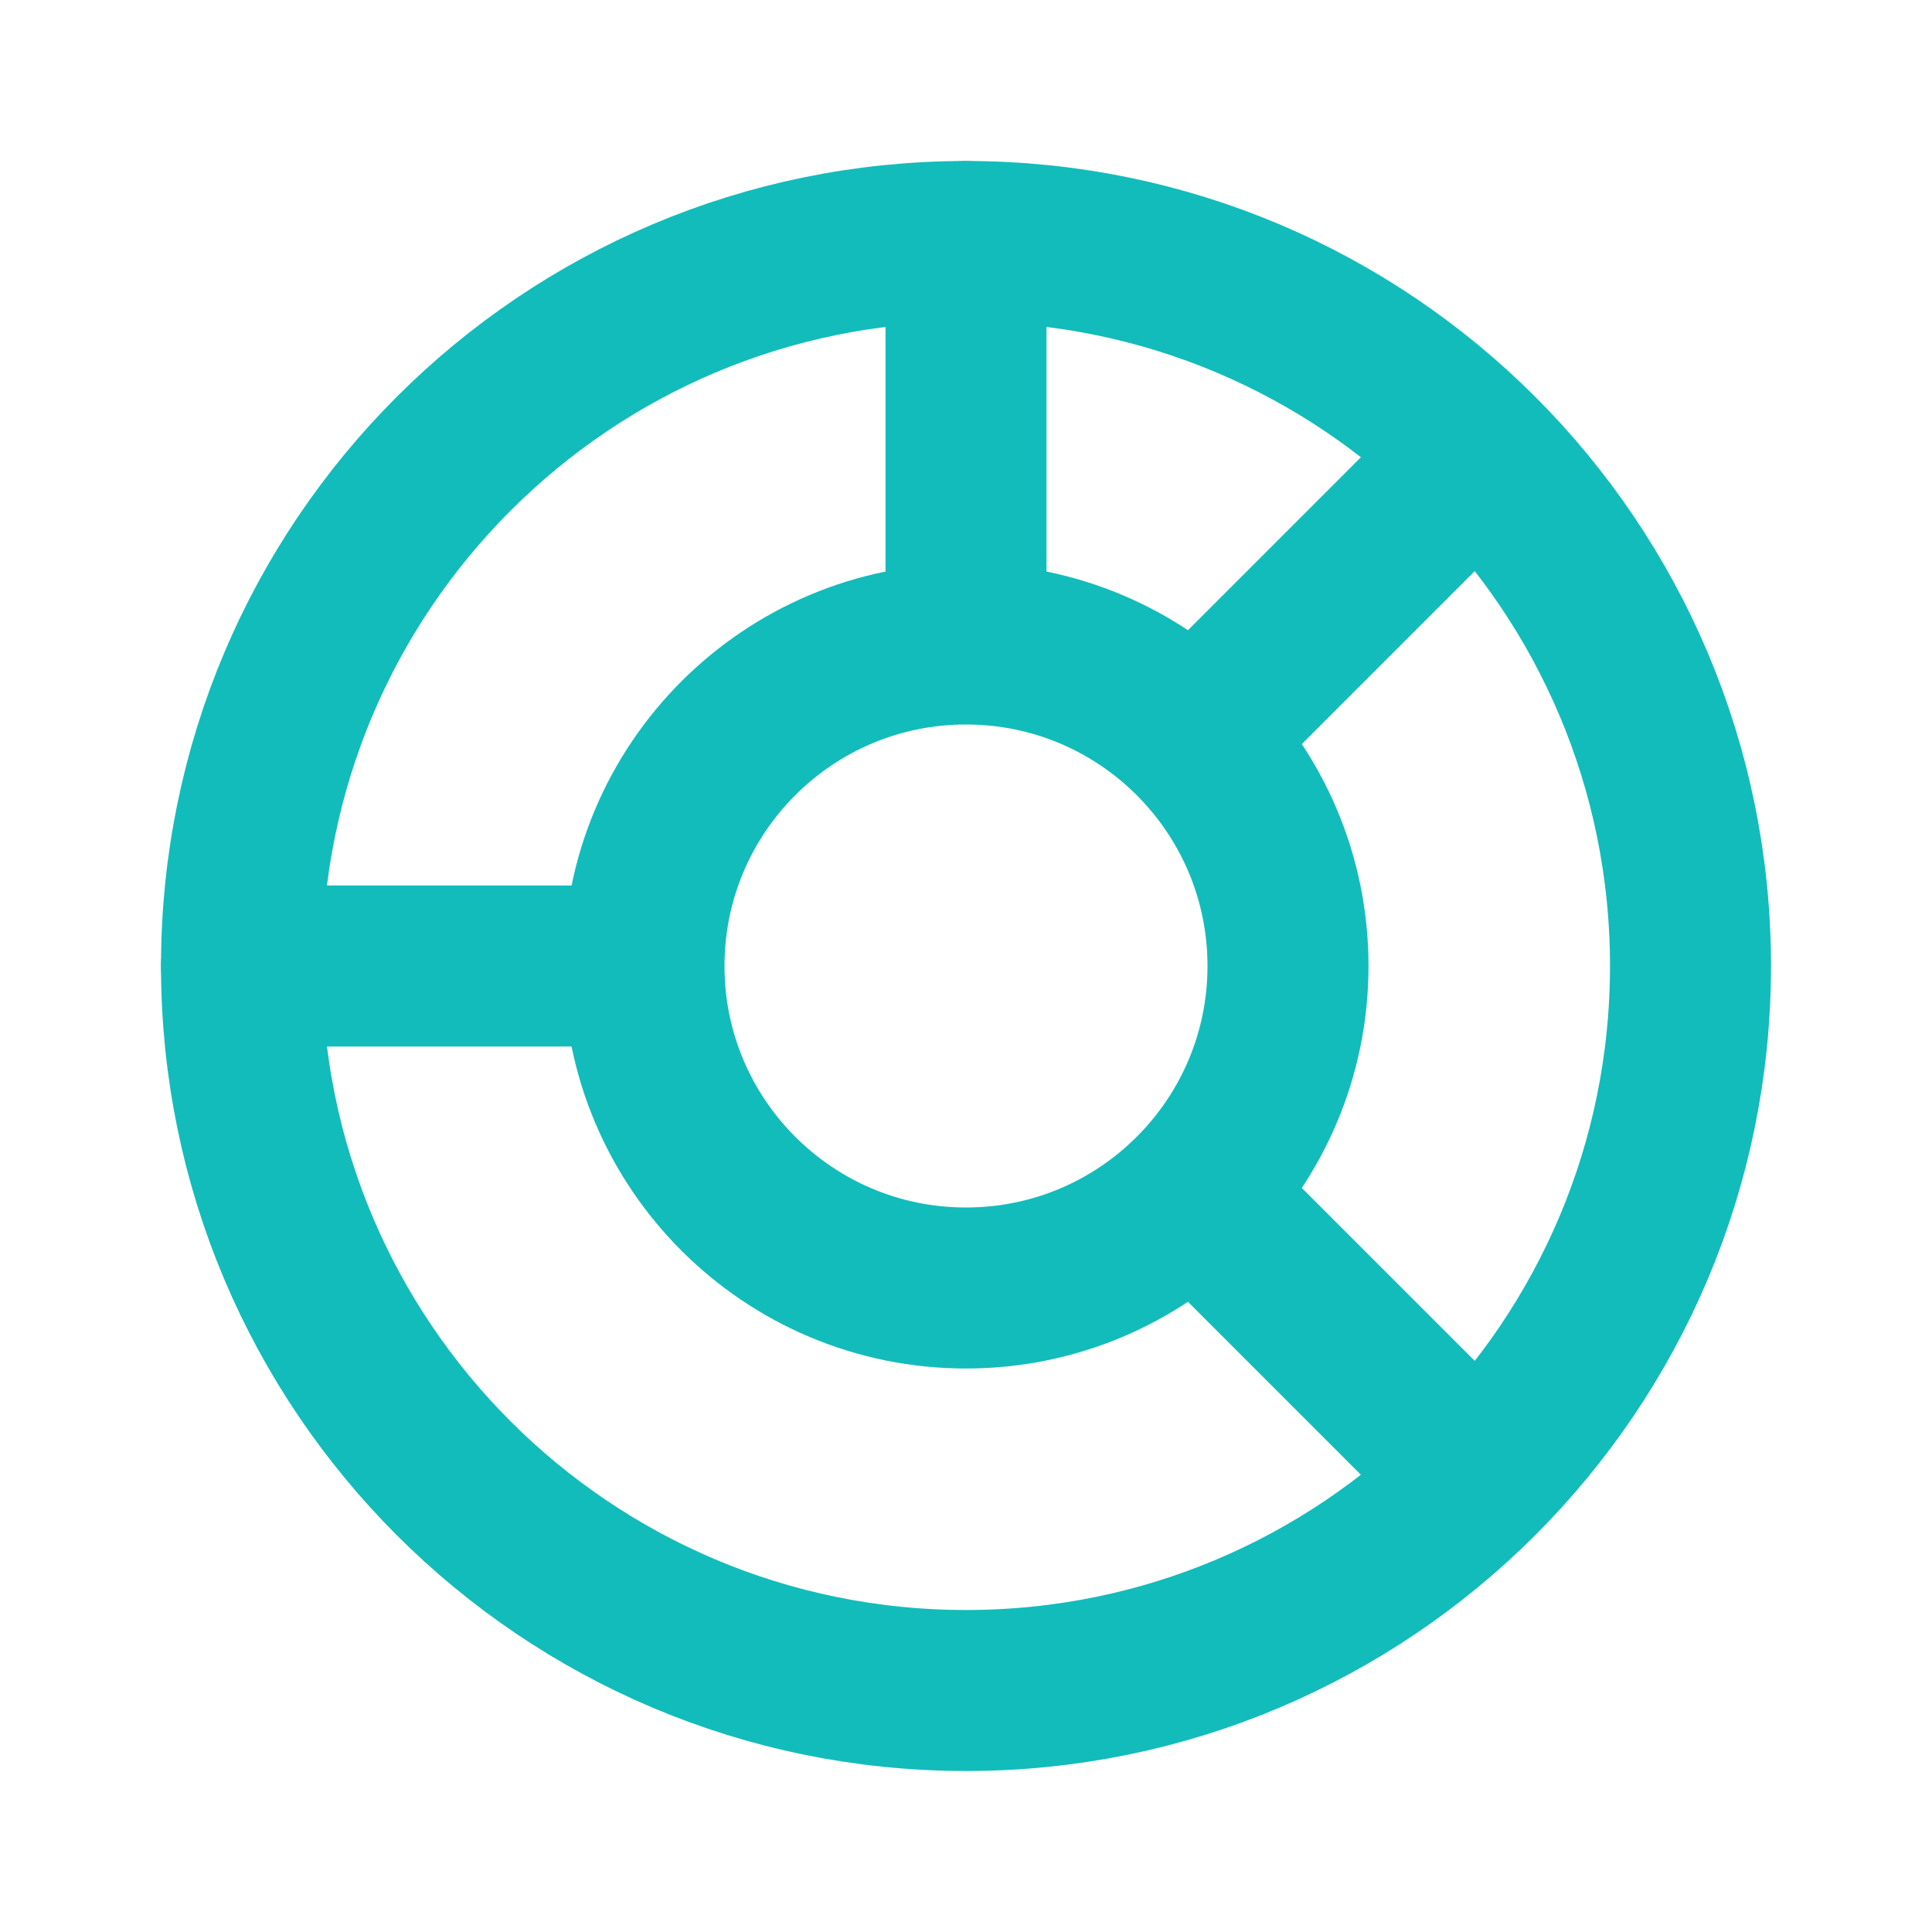
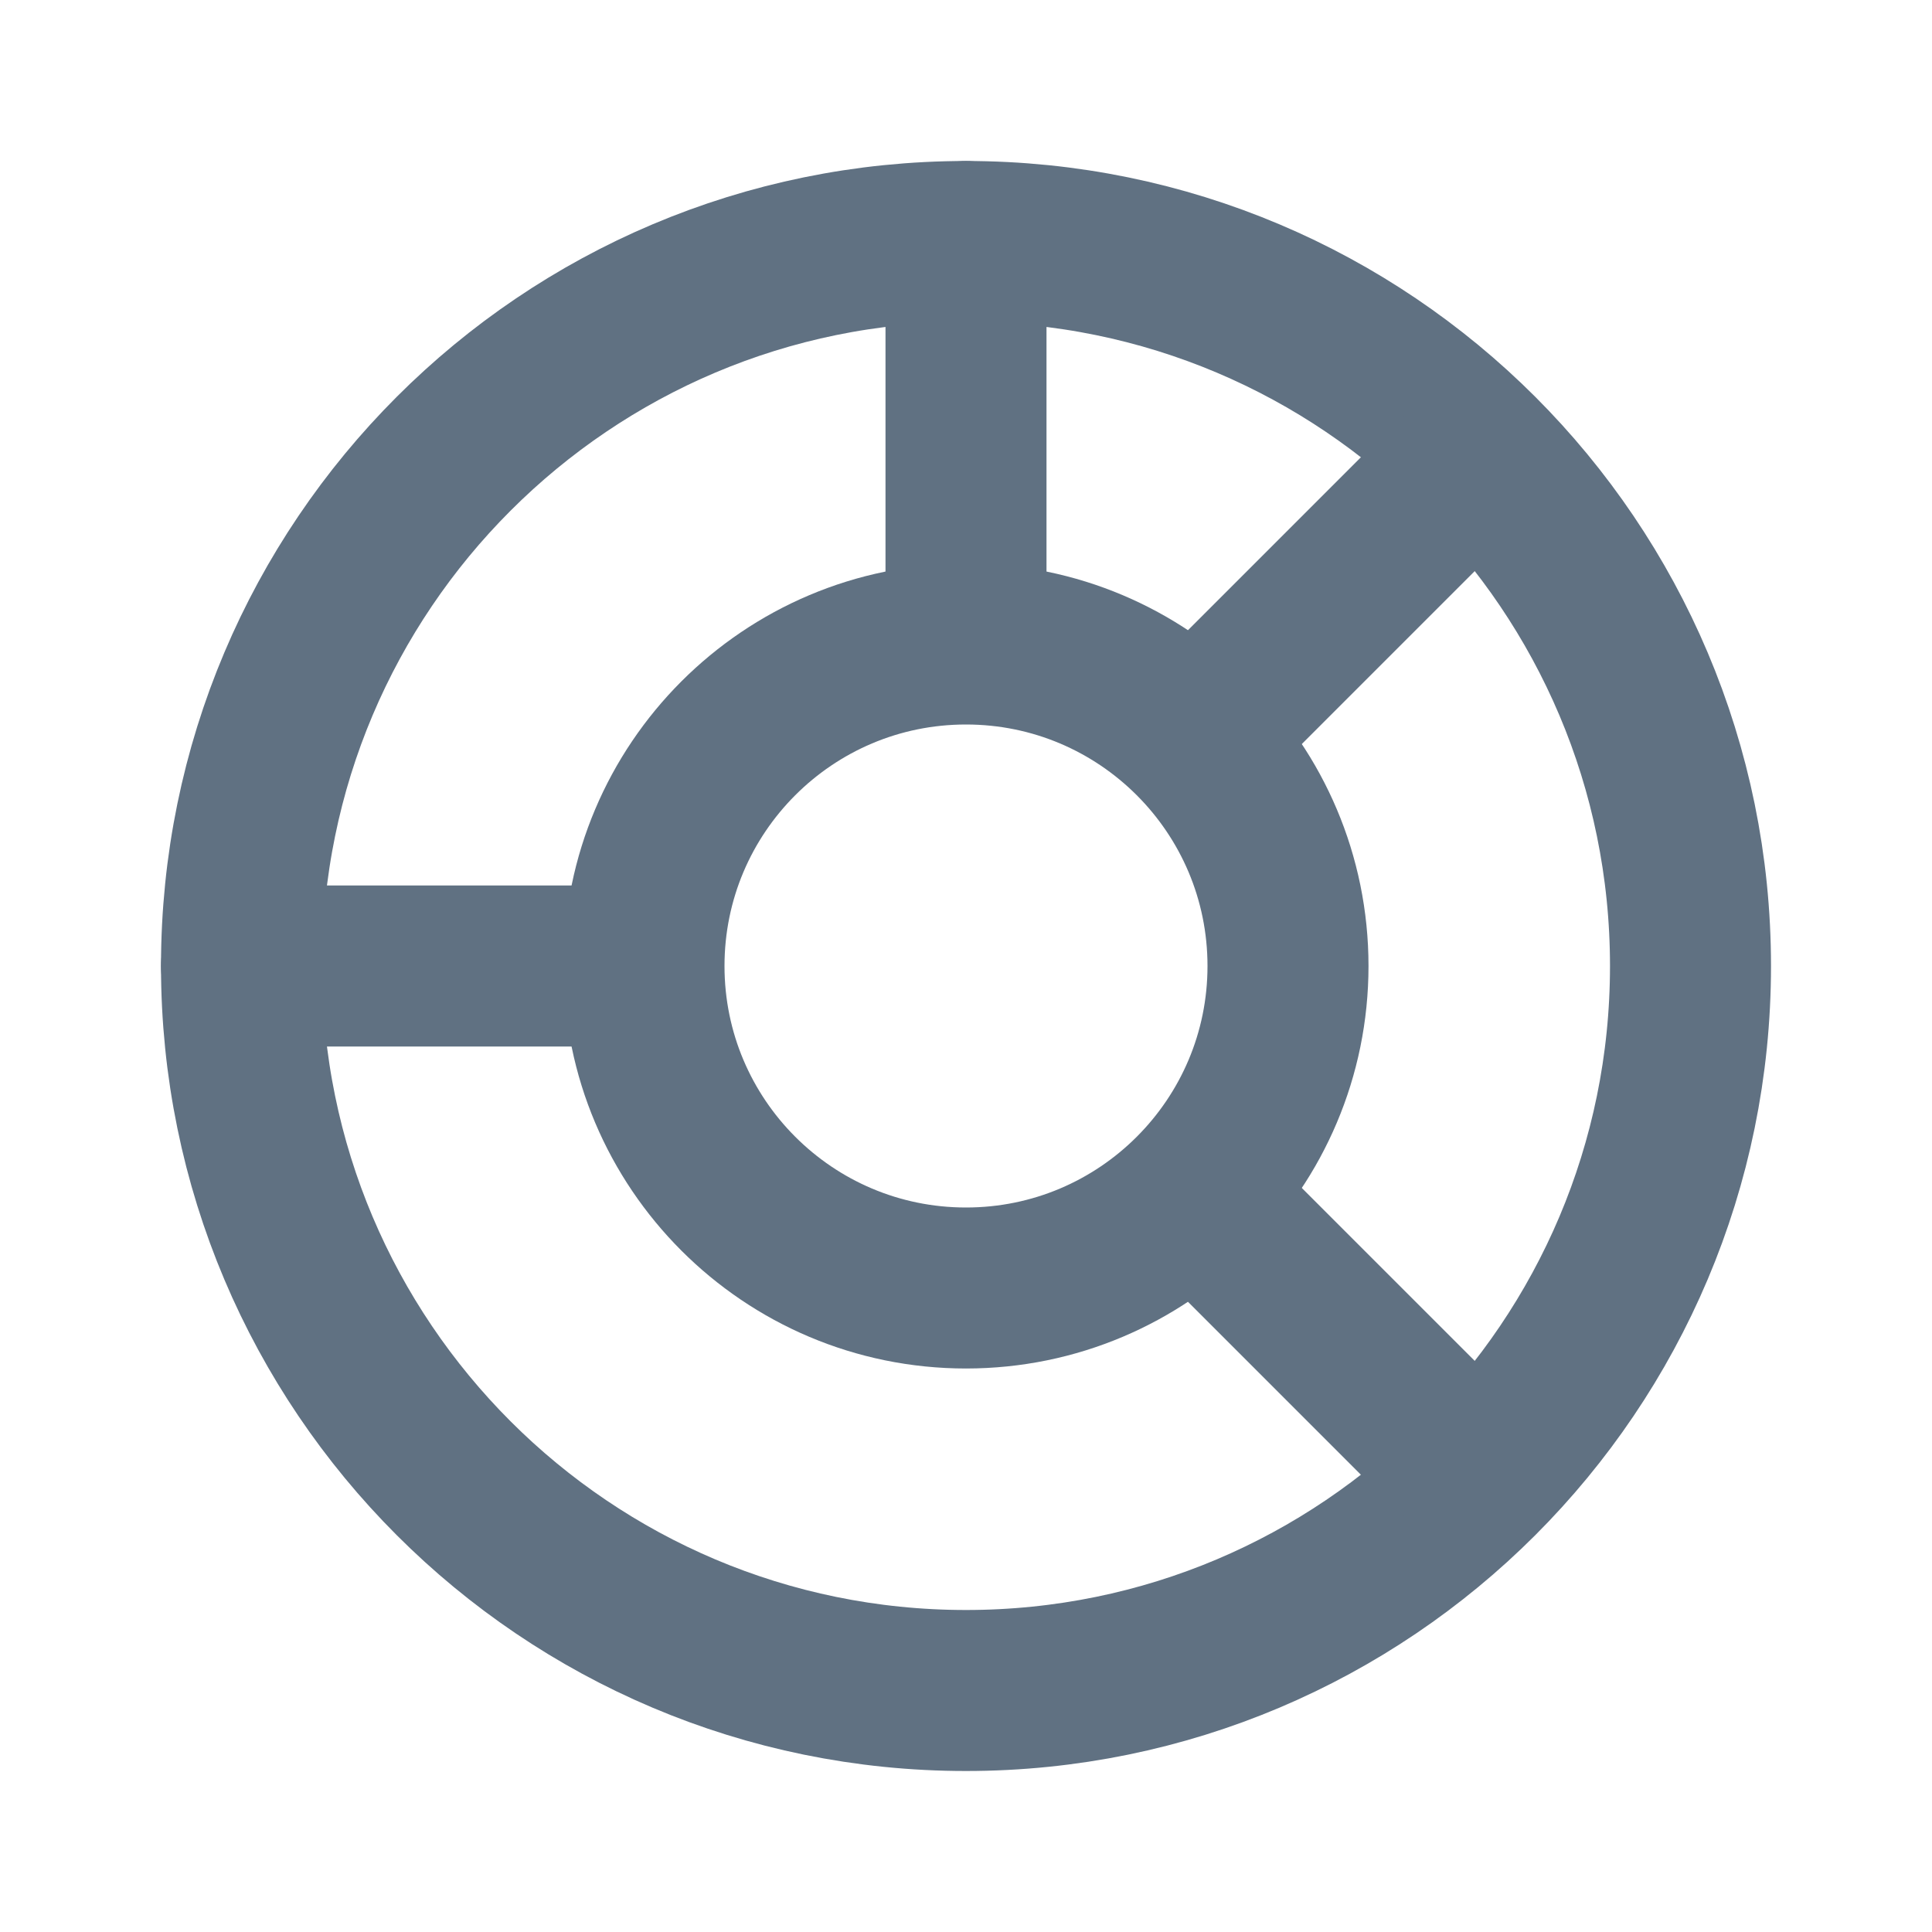
<svg xmlns="http://www.w3.org/2000/svg" width="24" height="24" viewBox="0 0 24 24" fill="none">
-   <circle cx="12" cy="12" r="9" stroke="#12BCBB" stroke-width="2" />
-   <circle cx="12" cy="12" r="4" stroke="#12BCBB" stroke-width="2" />
-   <path d="M12 3V7.5M18 18L15 15M18 6L15 9M3 12H7.5" stroke="#12BCBB" stroke-width="2" stroke-linecap="round" />
+   <circle cx="12" cy="12" r="9" stroke="#607182" stroke-width="2" />
+   <circle cx="12" cy="12" r="4" stroke="#607182" stroke-width="2" />
+   <path d="M12 3V7.5M18 18L15 15M18 6L15 9M3 12H7.5" stroke="#607182" stroke-width="2" stroke-linecap="round" />
</svg>
